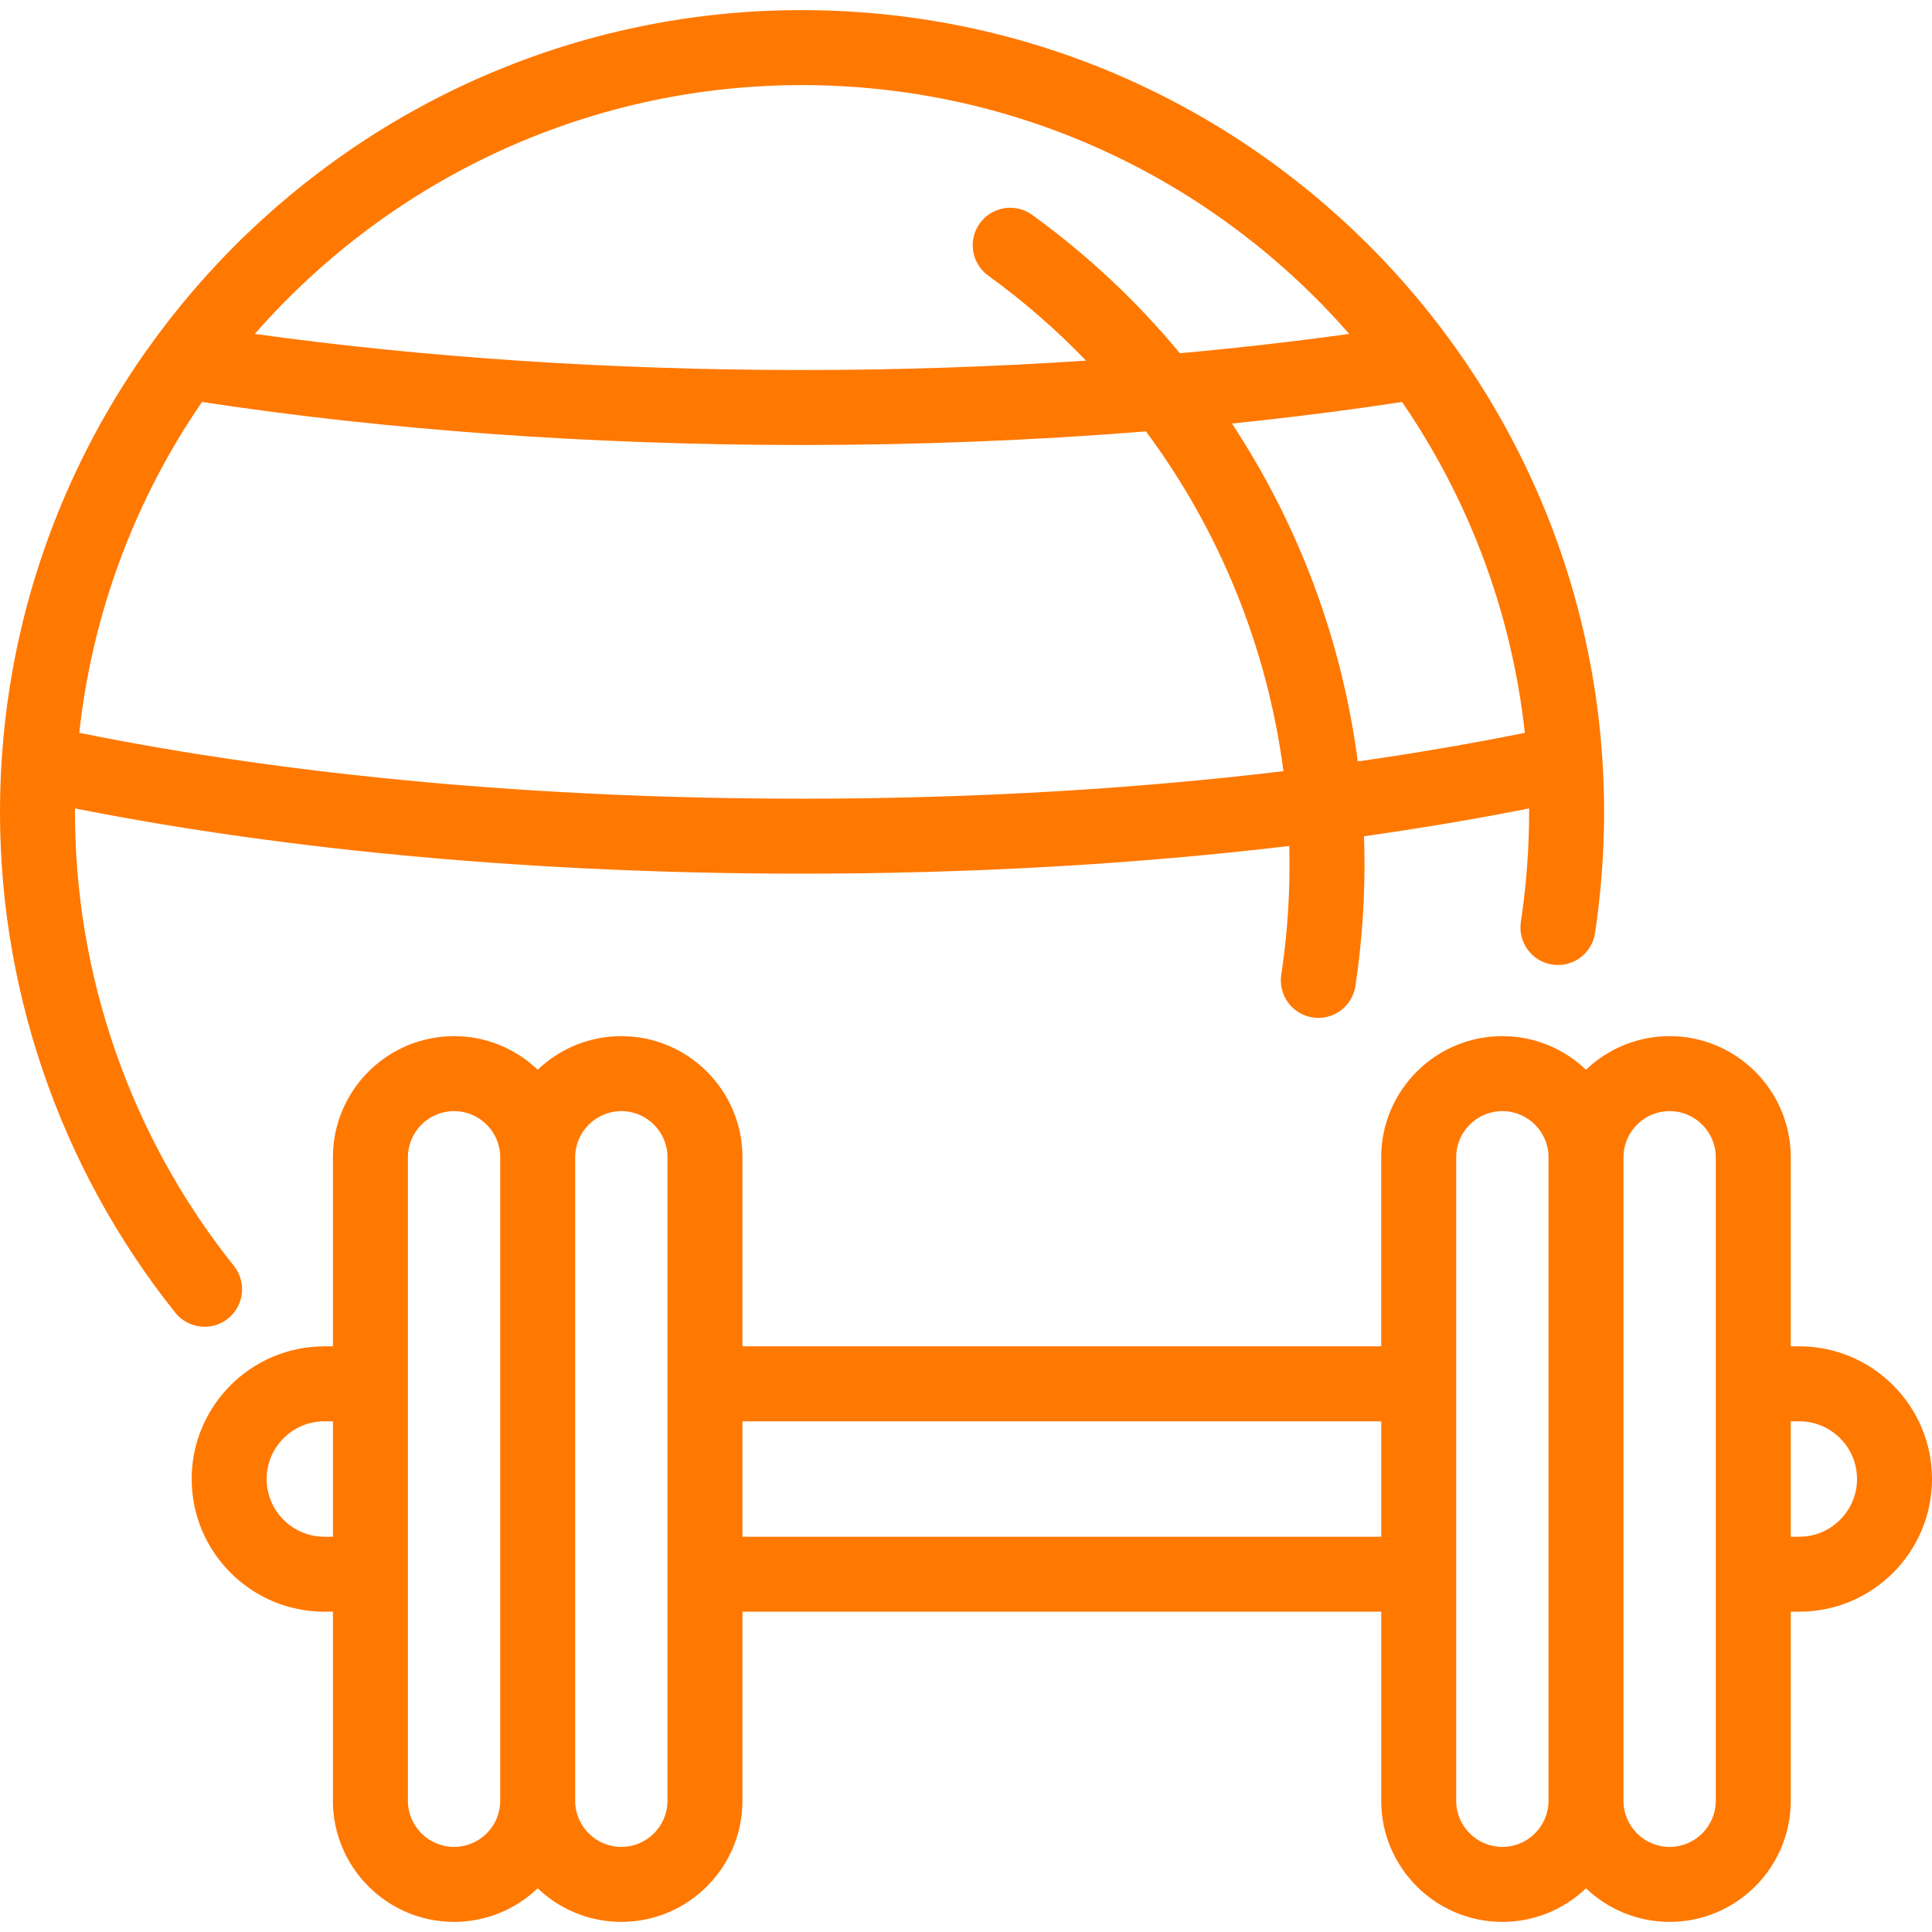
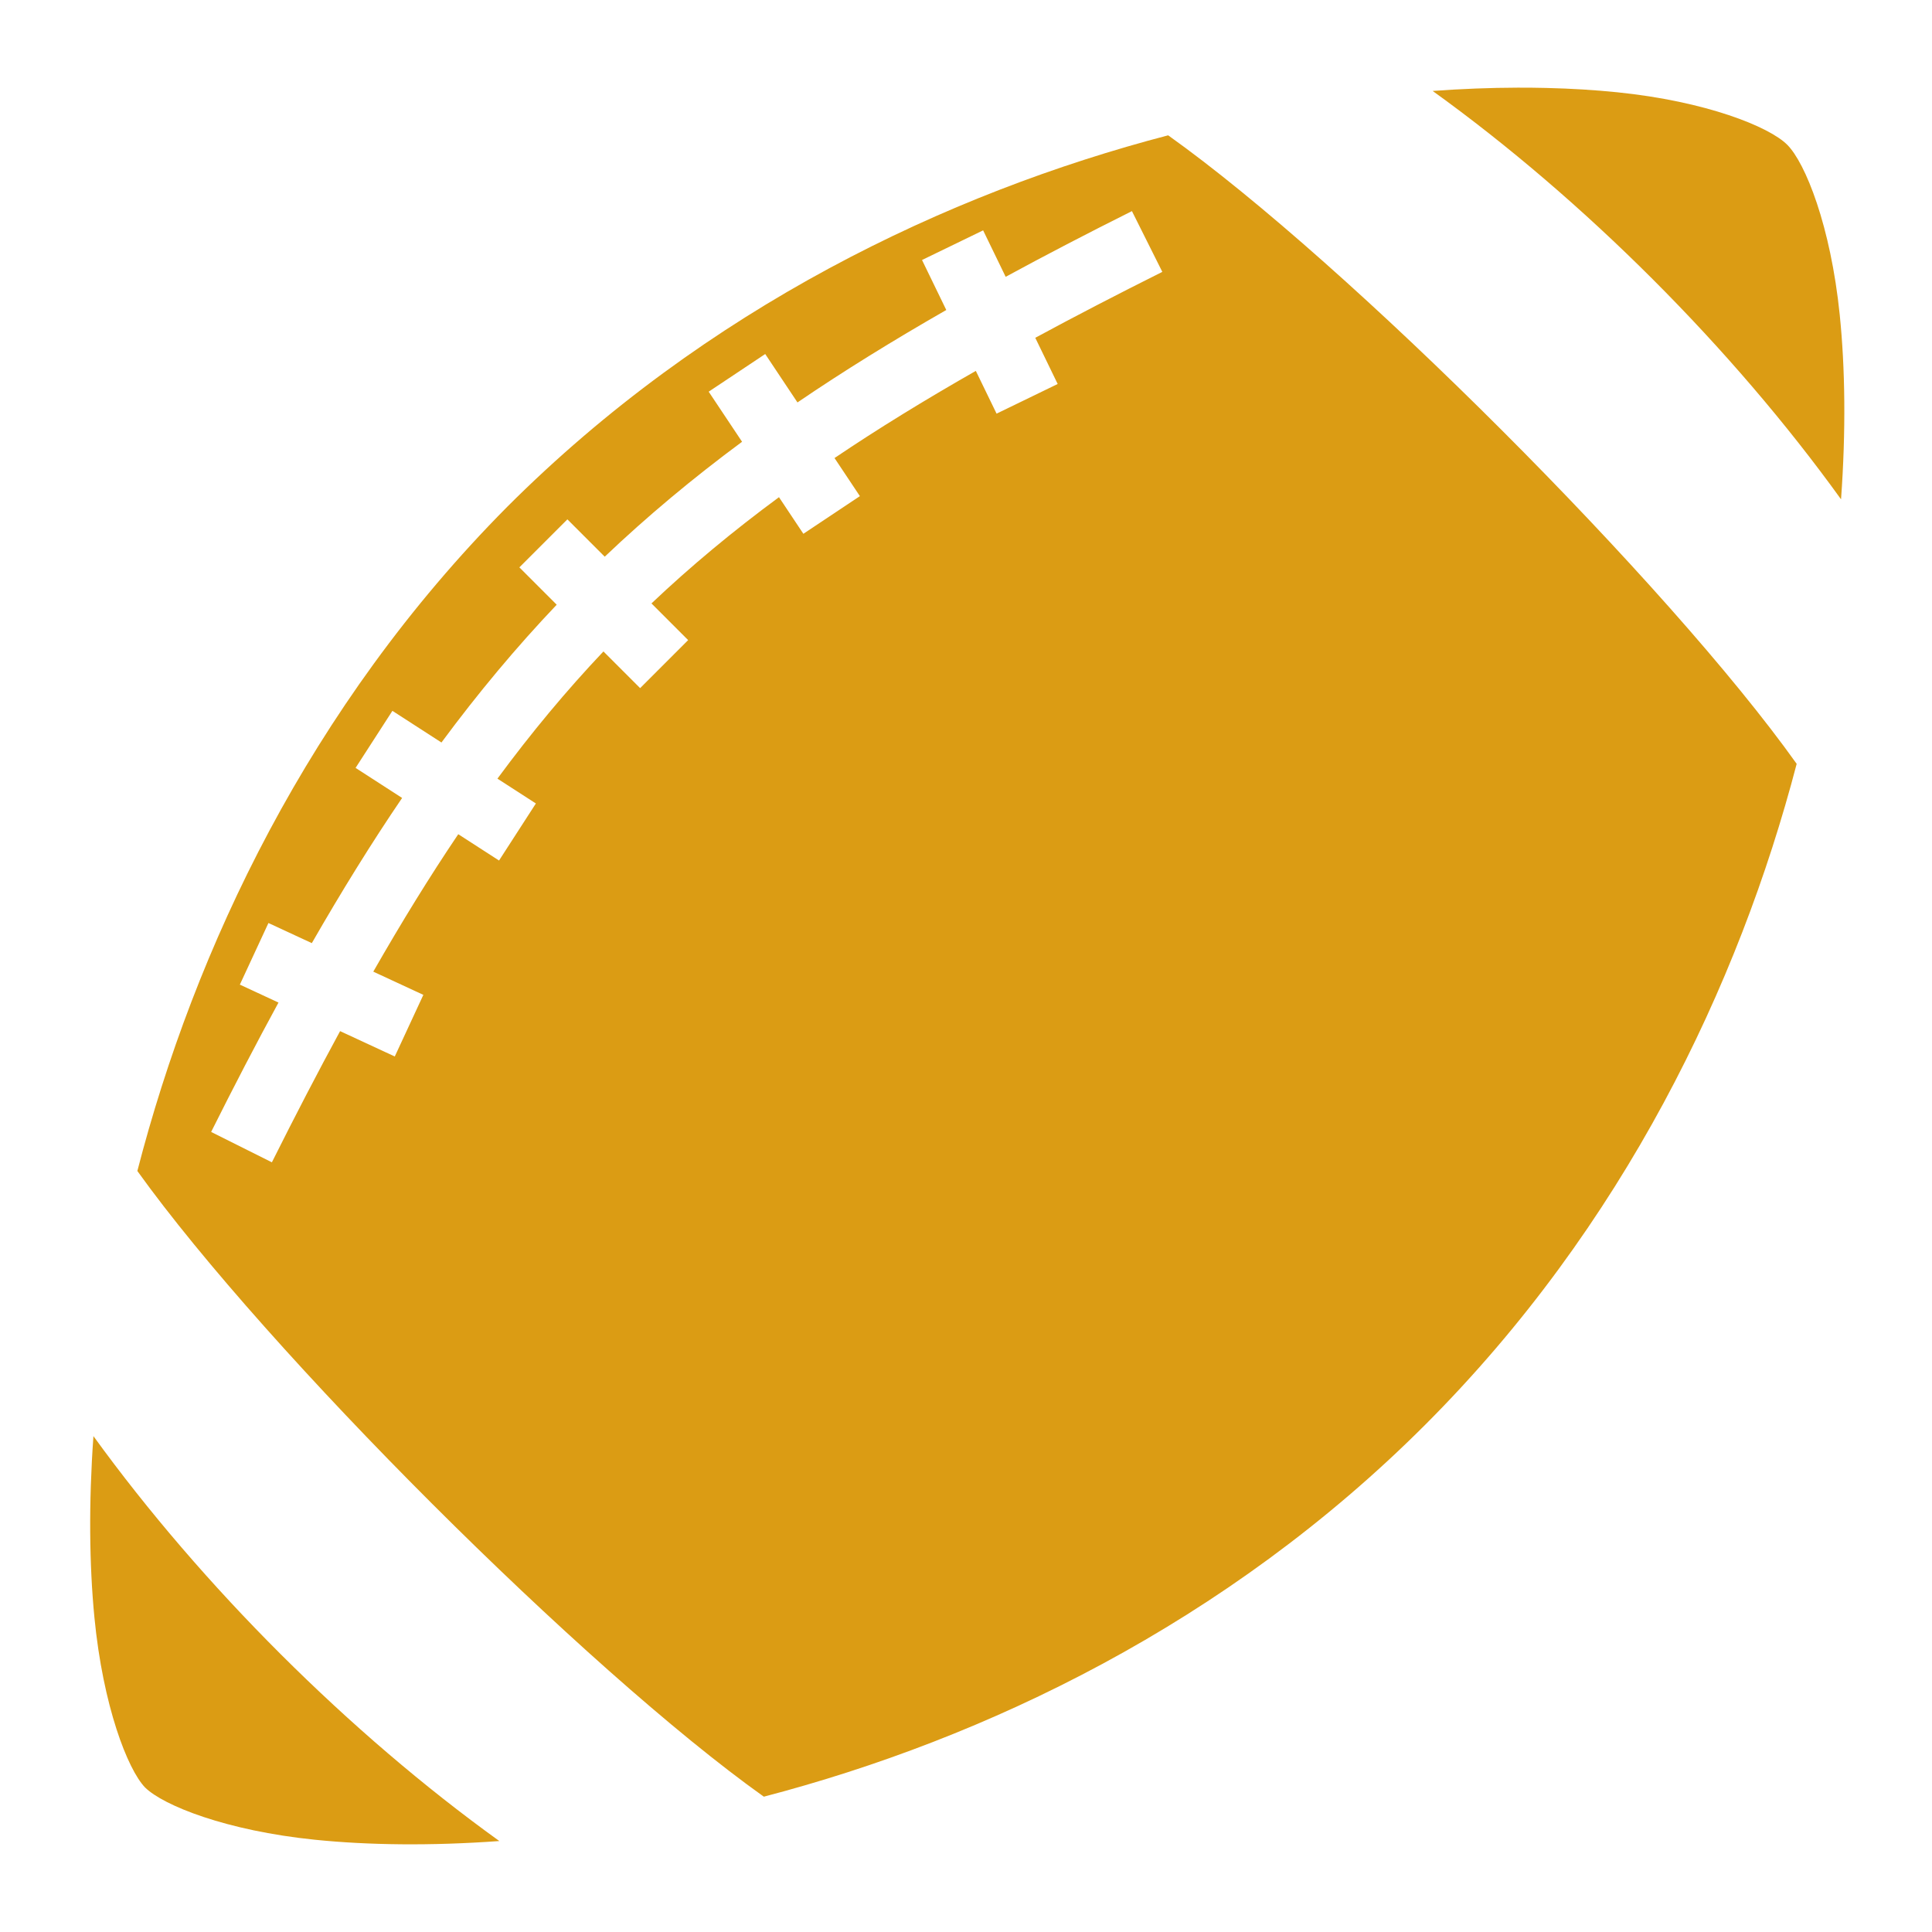
- <svg xmlns="http://www.w3.org/2000/svg" fill="#ff7800" height="800px" width="800px" version="1.1" id="Capa_1" viewBox="0 0 412.336 412.336" xml:space="preserve">
+ <svg xmlns="http://www.w3.org/2000/svg" width="800px" height="800px" viewBox="0 0 512 512" fill="#000000">
  <g id="SVGRepo_bgCarrier" stroke-width="0" />
  <g id="SVGRepo_tracerCarrier" stroke-linecap="round" stroke-linejoin="round" />
  <g id="SVGRepo_iconCarrier">
-     <path id="XMLID_139_" d="M48.66,281.414c3.451-2.76,4.013-7.794,1.254-11.244c-22.099-27.643-34.093-62.224-33.912-97.636 c46.001,9.121,99.416,13.925,155.173,13.925c36.097,0,71.221-2.015,103.986-5.911c0.064,2.444,0.071,4.894,0.02,7.352 c-0.144,6.75-0.724,13.528-1.727,20.147c-0.661,4.368,2.344,8.445,6.712,9.107c4.37,0.664,8.446-2.344,9.108-6.712 c1.104-7.298,1.745-14.768,1.902-22.204c0.069-3.264,0.044-6.521-0.072-9.761c12.147-1.715,23.921-3.698,35.246-5.943 c0.007,1.355-0.005,2.714-0.033,4.076c-0.144,6.757-0.724,13.535-1.727,20.146c-0.662,4.369,2.343,8.446,6.711,9.108 c4.38,0.674,8.447-2.343,9.109-6.71c1.104-7.29,1.745-14.761,1.902-22.205C344.304,82.583,269.153,4.191,174.789,2.2 C80.469,0.172,2.029,75.359,0.038,169.725c-0.844,40.011,12.431,79.23,37.378,110.436c1.58,1.977,3.906,3.005,6.254,3.005 C45.422,283.165,47.185,282.593,48.66,281.414z M299.227,85.785c14.104,20.568,23.378,44.671,26.209,70.616 c-11.43,2.313-23.341,4.351-35.657,6.106c-3.378-25.897-12.632-50.542-26.854-72.116C275.375,89.114,287.515,87.575,299.227,85.785z M174.451,18.196c45.331,0.957,85.771,21.363,113.507,53.065c-11.689,1.629-23.775,3.009-36.138,4.13 c-9.119-11.008-19.68-20.953-31.528-29.528c-3.582-2.593-8.582-1.788-11.171,1.79c-2.591,3.579-1.789,8.581,1.79,11.171 c7.553,5.467,14.528,11.547,20.878,18.144c-19.818,1.325-40.17,2.004-60.614,2.004c-40.444,0-80.509-2.655-116.787-7.71 C83.586,37.909,126.787,17.198,174.451,18.196z M43.112,85.784c39.349,6.016,83.503,9.188,128.063,9.188 c24.839,0,49.564-0.987,73.4-2.903c15.73,21.179,25.899,46.133,29.34,72.519c-32.312,3.871-67.021,5.873-102.74,5.873 c-55.627,0-108.783-4.853-154.255-14.059C19.759,130.363,29.043,106.294,43.112,85.784z M384.02,287.343h-1.829v-40.353 c0-14.254-11.597-25.851-25.852-25.851c-6.916,0-13.206,2.729-17.85,7.169c-4.644-4.439-10.935-7.169-17.852-7.169 c-14.255,0-25.852,11.597-25.852,25.851v40.353H158.461v-40.353c0-14.254-11.597-25.851-25.851-25.851 c-6.917,0-13.208,2.73-17.853,7.17c-4.644-4.439-10.935-7.17-17.851-7.17c-14.254,0-25.85,11.597-25.85,25.851v40.353h-1.832 c-15.613,0-28.316,12.702-28.316,28.315s12.703,28.316,28.316,28.316h1.832v40.351c0,14.254,11.596,25.851,25.85,25.851 c6.916,0,13.207-2.73,17.851-7.17c4.645,4.439,10.936,7.17,17.853,7.17c14.254,0,25.851-11.597,25.851-25.851v-40.351h136.326 v40.351c0,14.254,11.597,25.851,25.852,25.851c6.917,0,13.208-2.729,17.852-7.169c4.644,4.439,10.934,7.169,17.85,7.169 c14.255,0,25.852-11.597,25.852-25.851v-40.351h1.829c15.613,0,28.315-12.703,28.315-28.316S399.634,287.343,384.02,287.343z M71.057,327.975h-1.832c-6.791,0-12.316-5.525-12.316-12.316s5.525-12.315,12.316-12.315h1.832V327.975z M106.758,384.326 c0,5.432-4.419,9.851-9.851,9.851c-5.431,0-9.85-4.419-9.85-9.851v-48.351v-88.984c0-5.432,4.419-9.851,9.85-9.851 c5.432,0,9.851,4.419,9.851,9.851V384.326z M142.461,384.326c0,5.432-4.419,9.851-9.851,9.851c-5.433,0-9.853-4.419-9.853-9.851 V246.991c0-5.432,4.42-9.851,9.853-9.851c5.432,0,9.851,4.419,9.851,9.851V384.326z M294.787,327.975H158.461v-24.632h136.326 V327.975z M330.491,384.326c0,5.432-4.42,9.851-9.853,9.851s-9.852-4.419-9.852-9.851v-48.351v-88.984 c0-5.432,4.419-9.851,9.852-9.851s9.853,4.419,9.853,9.851V384.326z M366.191,384.326c0,5.432-4.419,9.851-9.852,9.851 c-5.431,0-9.849-4.419-9.849-9.851V246.991c0-5.432,4.418-9.851,9.849-9.851c5.433,0,9.852,4.419,9.852,9.851V384.326z M384.02,327.975h-1.829v-24.632h1.829c6.791,0,12.315,5.524,12.315,12.315S390.811,327.975,384.02,327.975z" />
+     <path fill="#db9c14" d="M402.105 23.23c-7.135.02-14.64.307-22.437.872 40.125 28.894 79.33 68.1 108.227 108.224 1.316-18.198 1.093-34.787-.348-48.912-2.398-23.496-9.092-40.233-13.91-45.05-4.818-4.82-21.555-11.513-45.05-13.91-5.875-.6-12.173-.99-18.835-1.147-2.498-.06-5.05-.086-7.647-.078zm-92.53 12.63c-58.62 15.315-122.552 45.856-175.186 98.48C81.94 187.202 51.592 251.473 36.4 310.324c34.234 47.728 118.68 132.105 166.024 165.815 58.63-15.317 122.572-45.864 175.21-98.503 52.64-52.64 83.187-116.582 98.503-175.21-33.886-47.59-118.976-132.68-166.566-166.566zm-9.6 20.09l8.05 16.1c-11.915 5.958-23.11 11.755-33.668 17.47l5.94 12.242-16.195 7.857-5.498-11.33c-13.5 7.696-25.94 15.33-37.448 23.097l6.725 10.095-14.98 9.98-6.463-9.702c-12.19 8.987-23.36 18.27-33.796 28.154l9.723 9.723-12.726 12.726-9.723-9.722c-9.86 10.414-19.125 21.552-28.092 33.71l10.19 6.578-9.764 15.12-10.805-6.976c-7.575 11.217-15.02 23.32-22.52 36.424l13.266 6.154-7.573 16.33-14.49-6.722c-5.914 10.885-11.908 22.43-18.076 34.767l-16.1-8.05c6.045-12.092 11.97-23.495 17.853-34.288l-10.24-4.75 7.574-16.328 11.496 5.33c7.924-13.797 15.84-26.587 23.93-38.473l-12.334-7.965 9.762-15.12 12.996 8.39c9.726-13.15 19.805-25.223 30.543-36.514l-9.893-9.895 12.726-12.726 9.895 9.894c11.258-10.705 23.293-20.757 36.396-30.456L187.81 103.8l14.98-9.98 8.548 12.83c12.162-8.283 25.268-16.382 39.437-24.496l-6.43-13.25 16.194-7.857 5.974 12.312c10.55-5.737 21.673-11.517 33.46-17.41zM24.76 380.583c-1.275 17.855-1.087 34.14.26 48.047 2.277 23.475 8.798 40.26 13.418 45.065 4.892 4.814 21.572 11.464 44.976 13.852 14.125 1.44 30.713 1.664 48.912.348C92.506 459.22 53.59 420.39 24.76 380.585z" />
  </g>
</svg>
